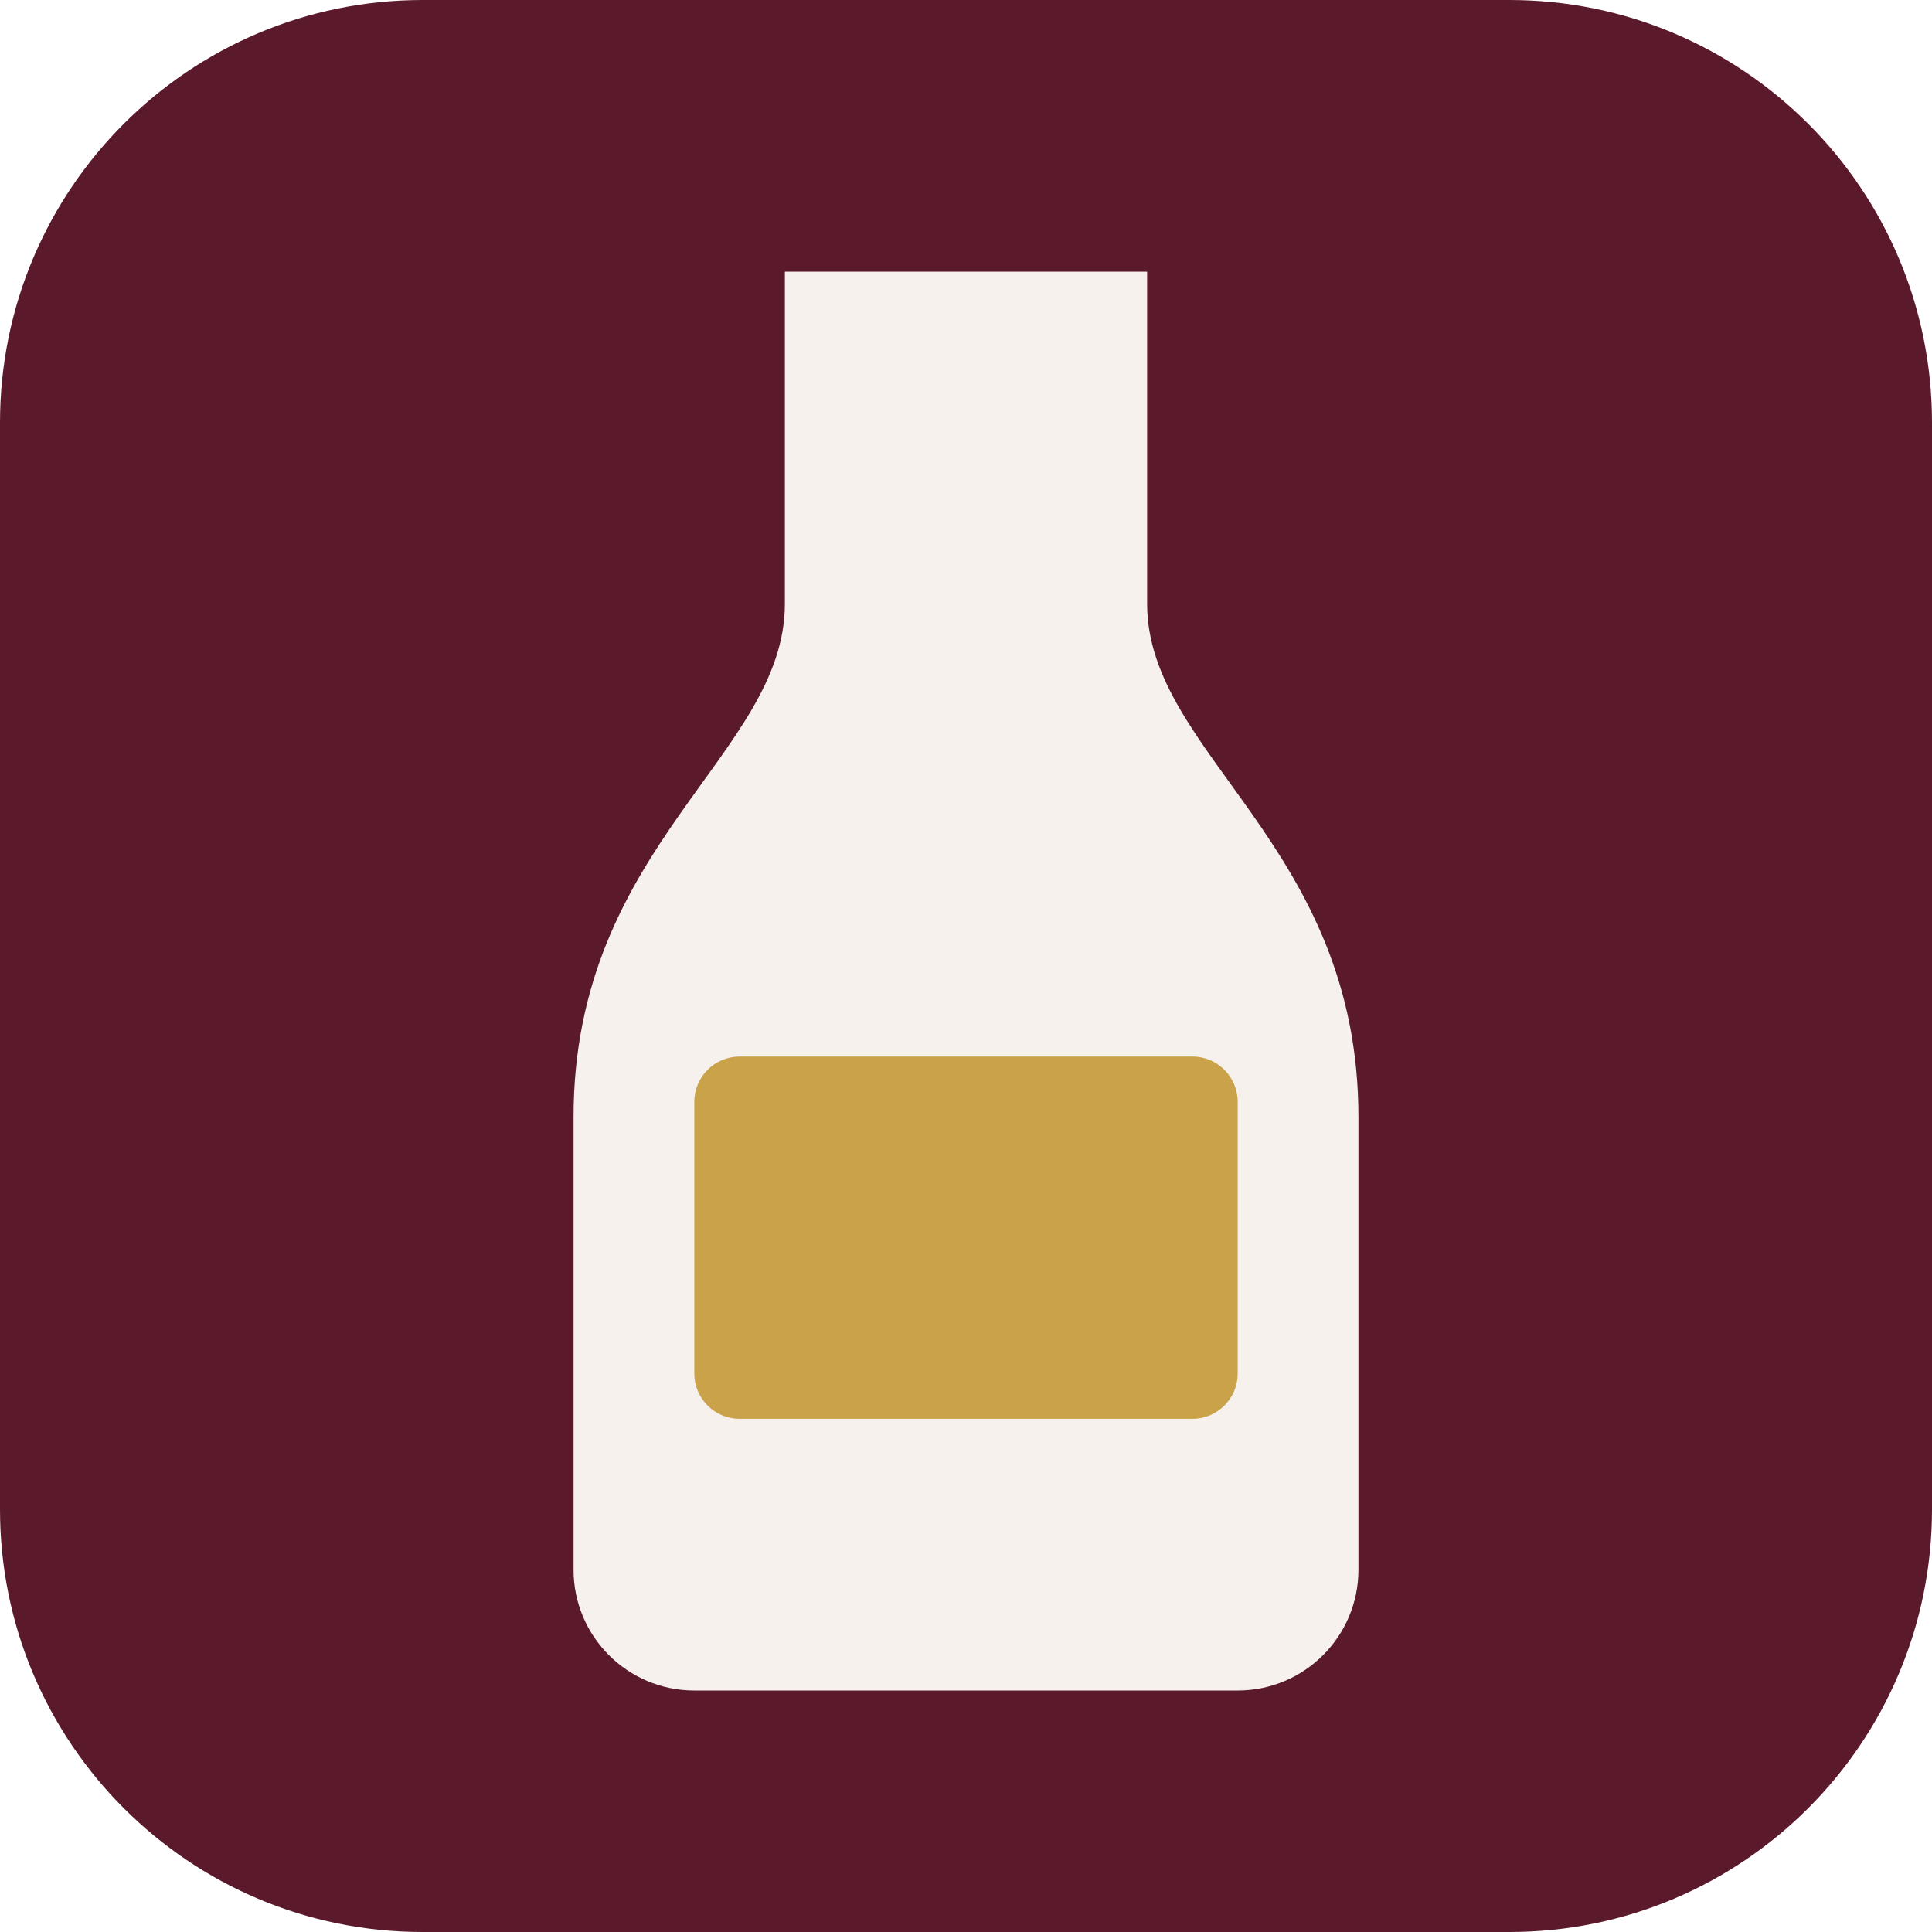
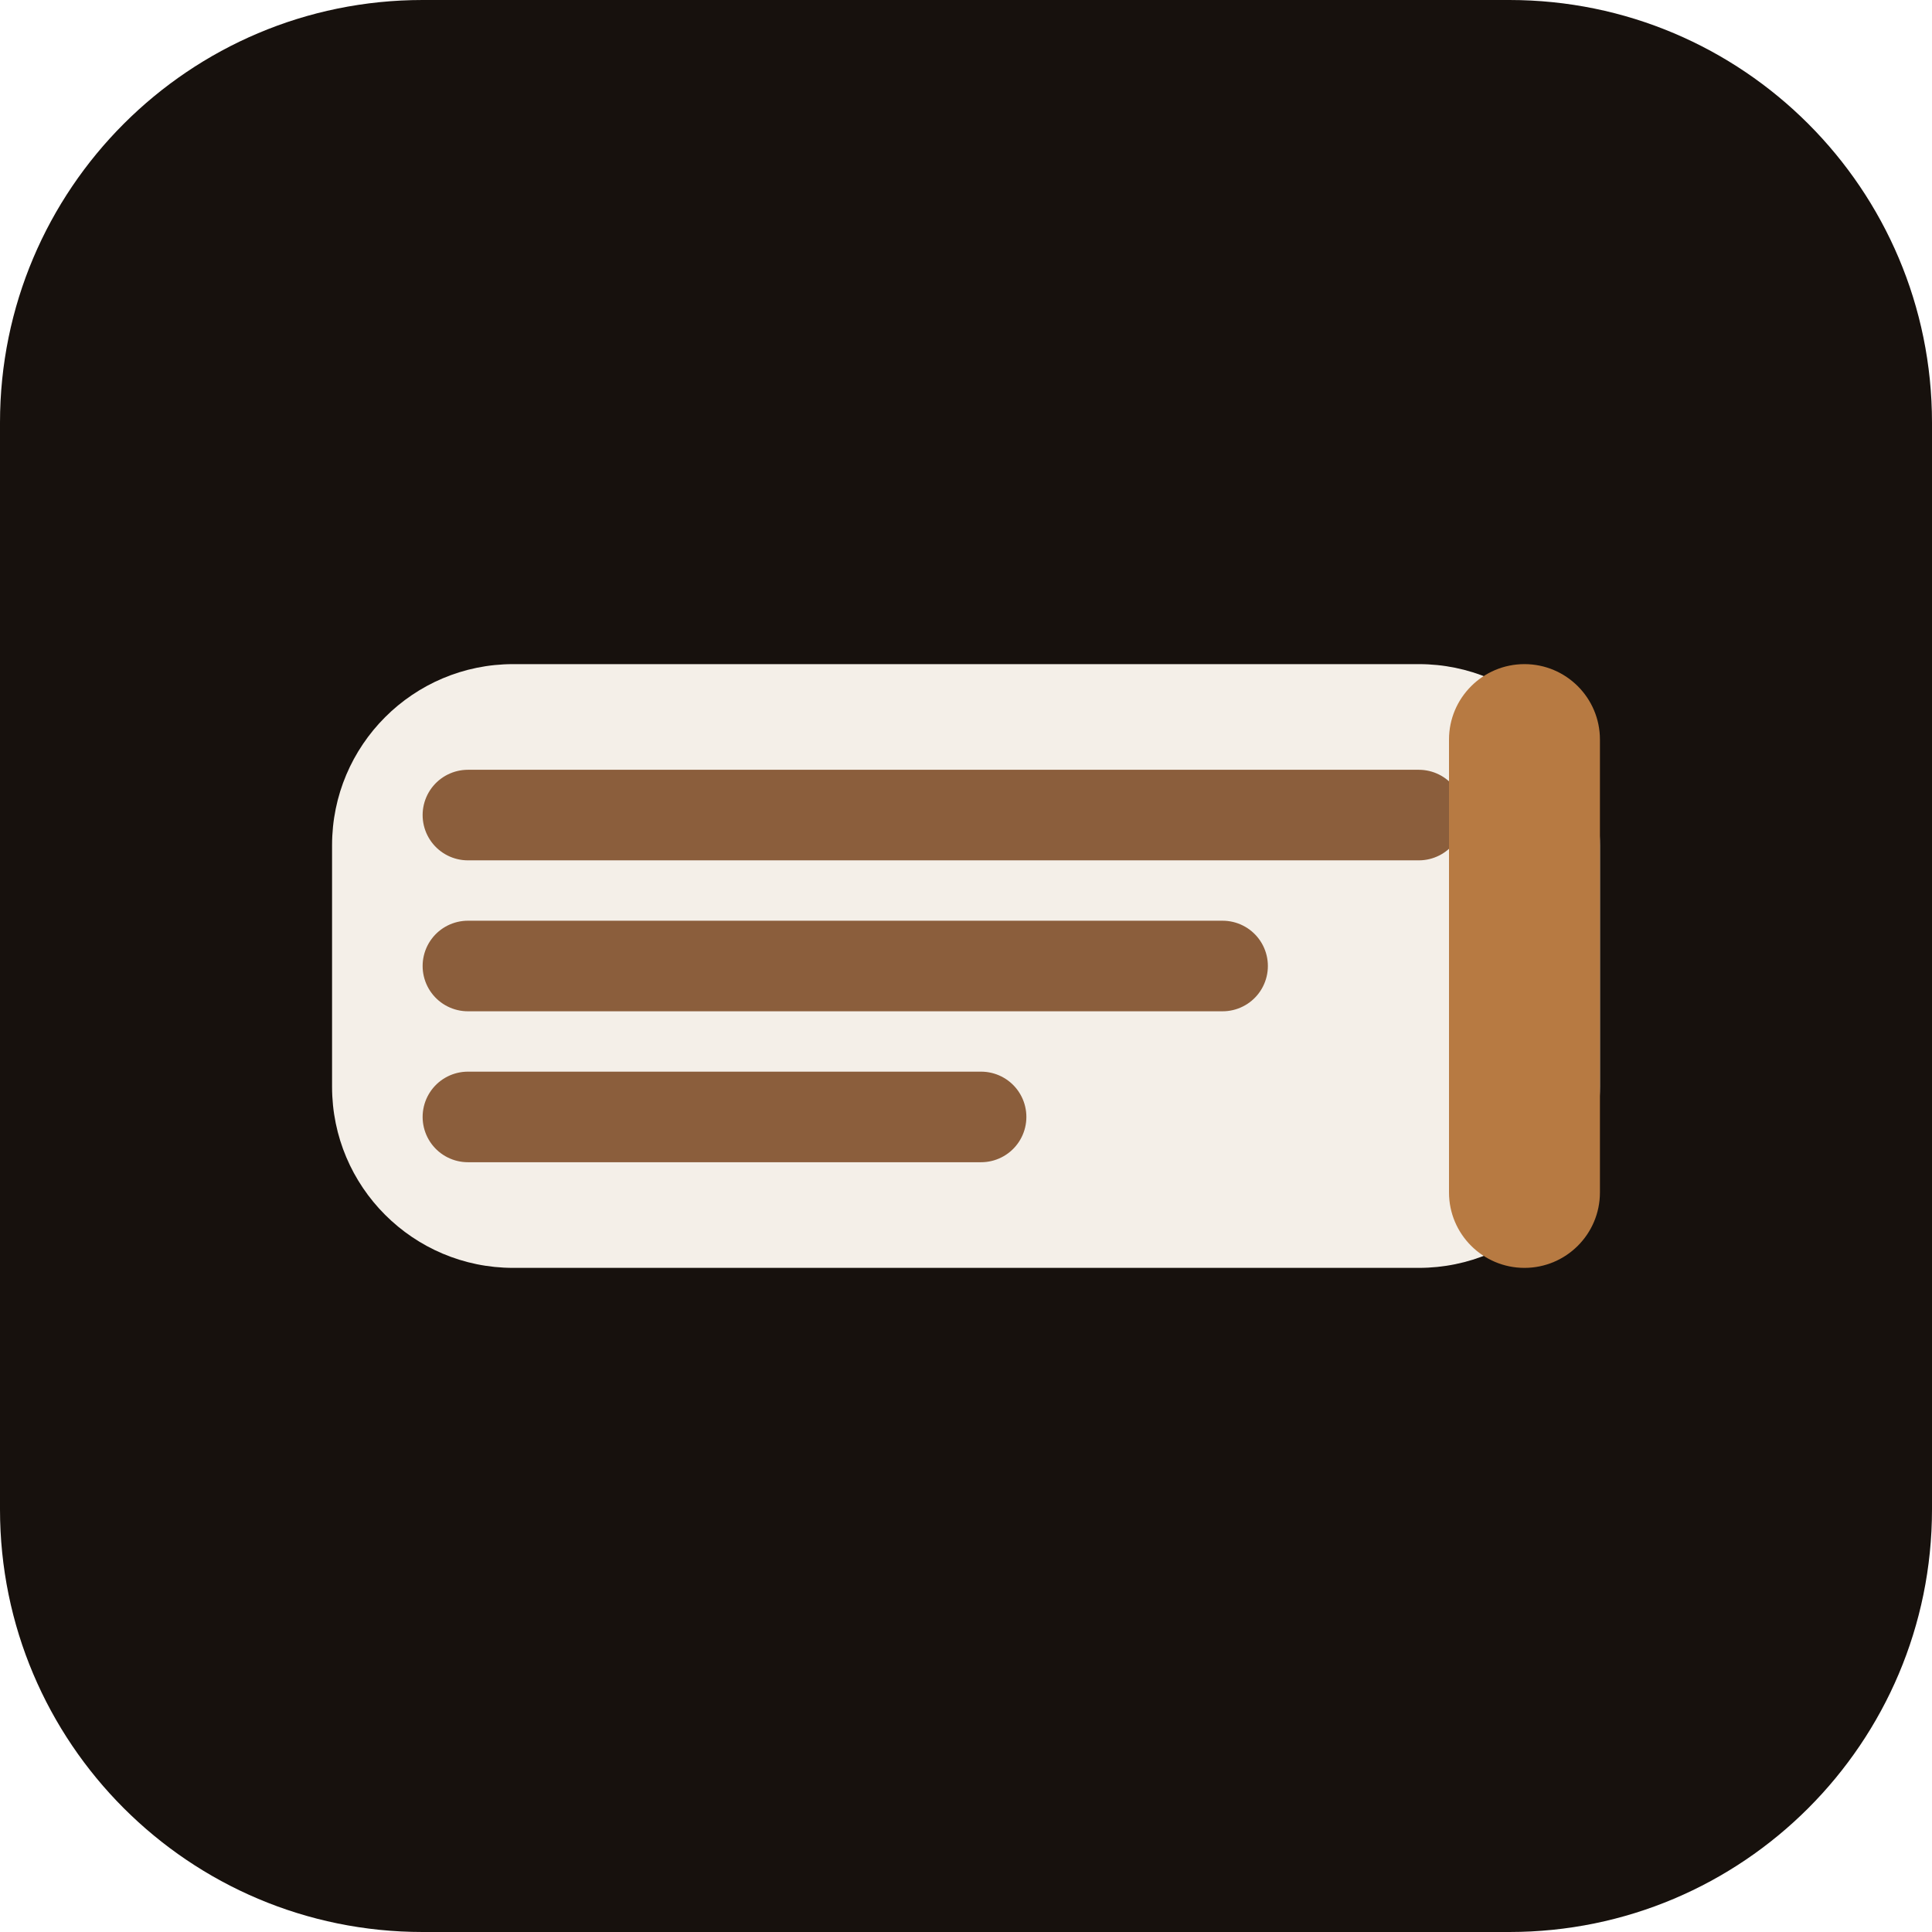
<svg xmlns="http://www.w3.org/2000/svg" viewBox="0 0 128 128">
-   <rect width="128" height="128" rx="28" fill="#5b1a2b" />
-   <path d="M52 18h24v22c0 10 14 16 14 34v30a8 8 0 0 1-8 8H46a8 8 0 0 1-8-8V74c0-18 14-24 14-34z" fill="#f6f1ec" />
-   <rect x="46" y="70" width="36" height="24" rx="3" fill="#c9a24a" />
+   <rect width="128" height="128" rx="28" fill="#17110d" />
+   <rect x="22" y="44" width="84" height="40" rx="12" fill="#f4efe8" />
+   <path d="M31 54h63M31 64h50M31 74h34" stroke="#8b5e3c" stroke-width="6" stroke-linecap="round" />
+   <rect x="96" y="44" width="10" height="40" rx="5" fill="#b77a42" />
</svg>
